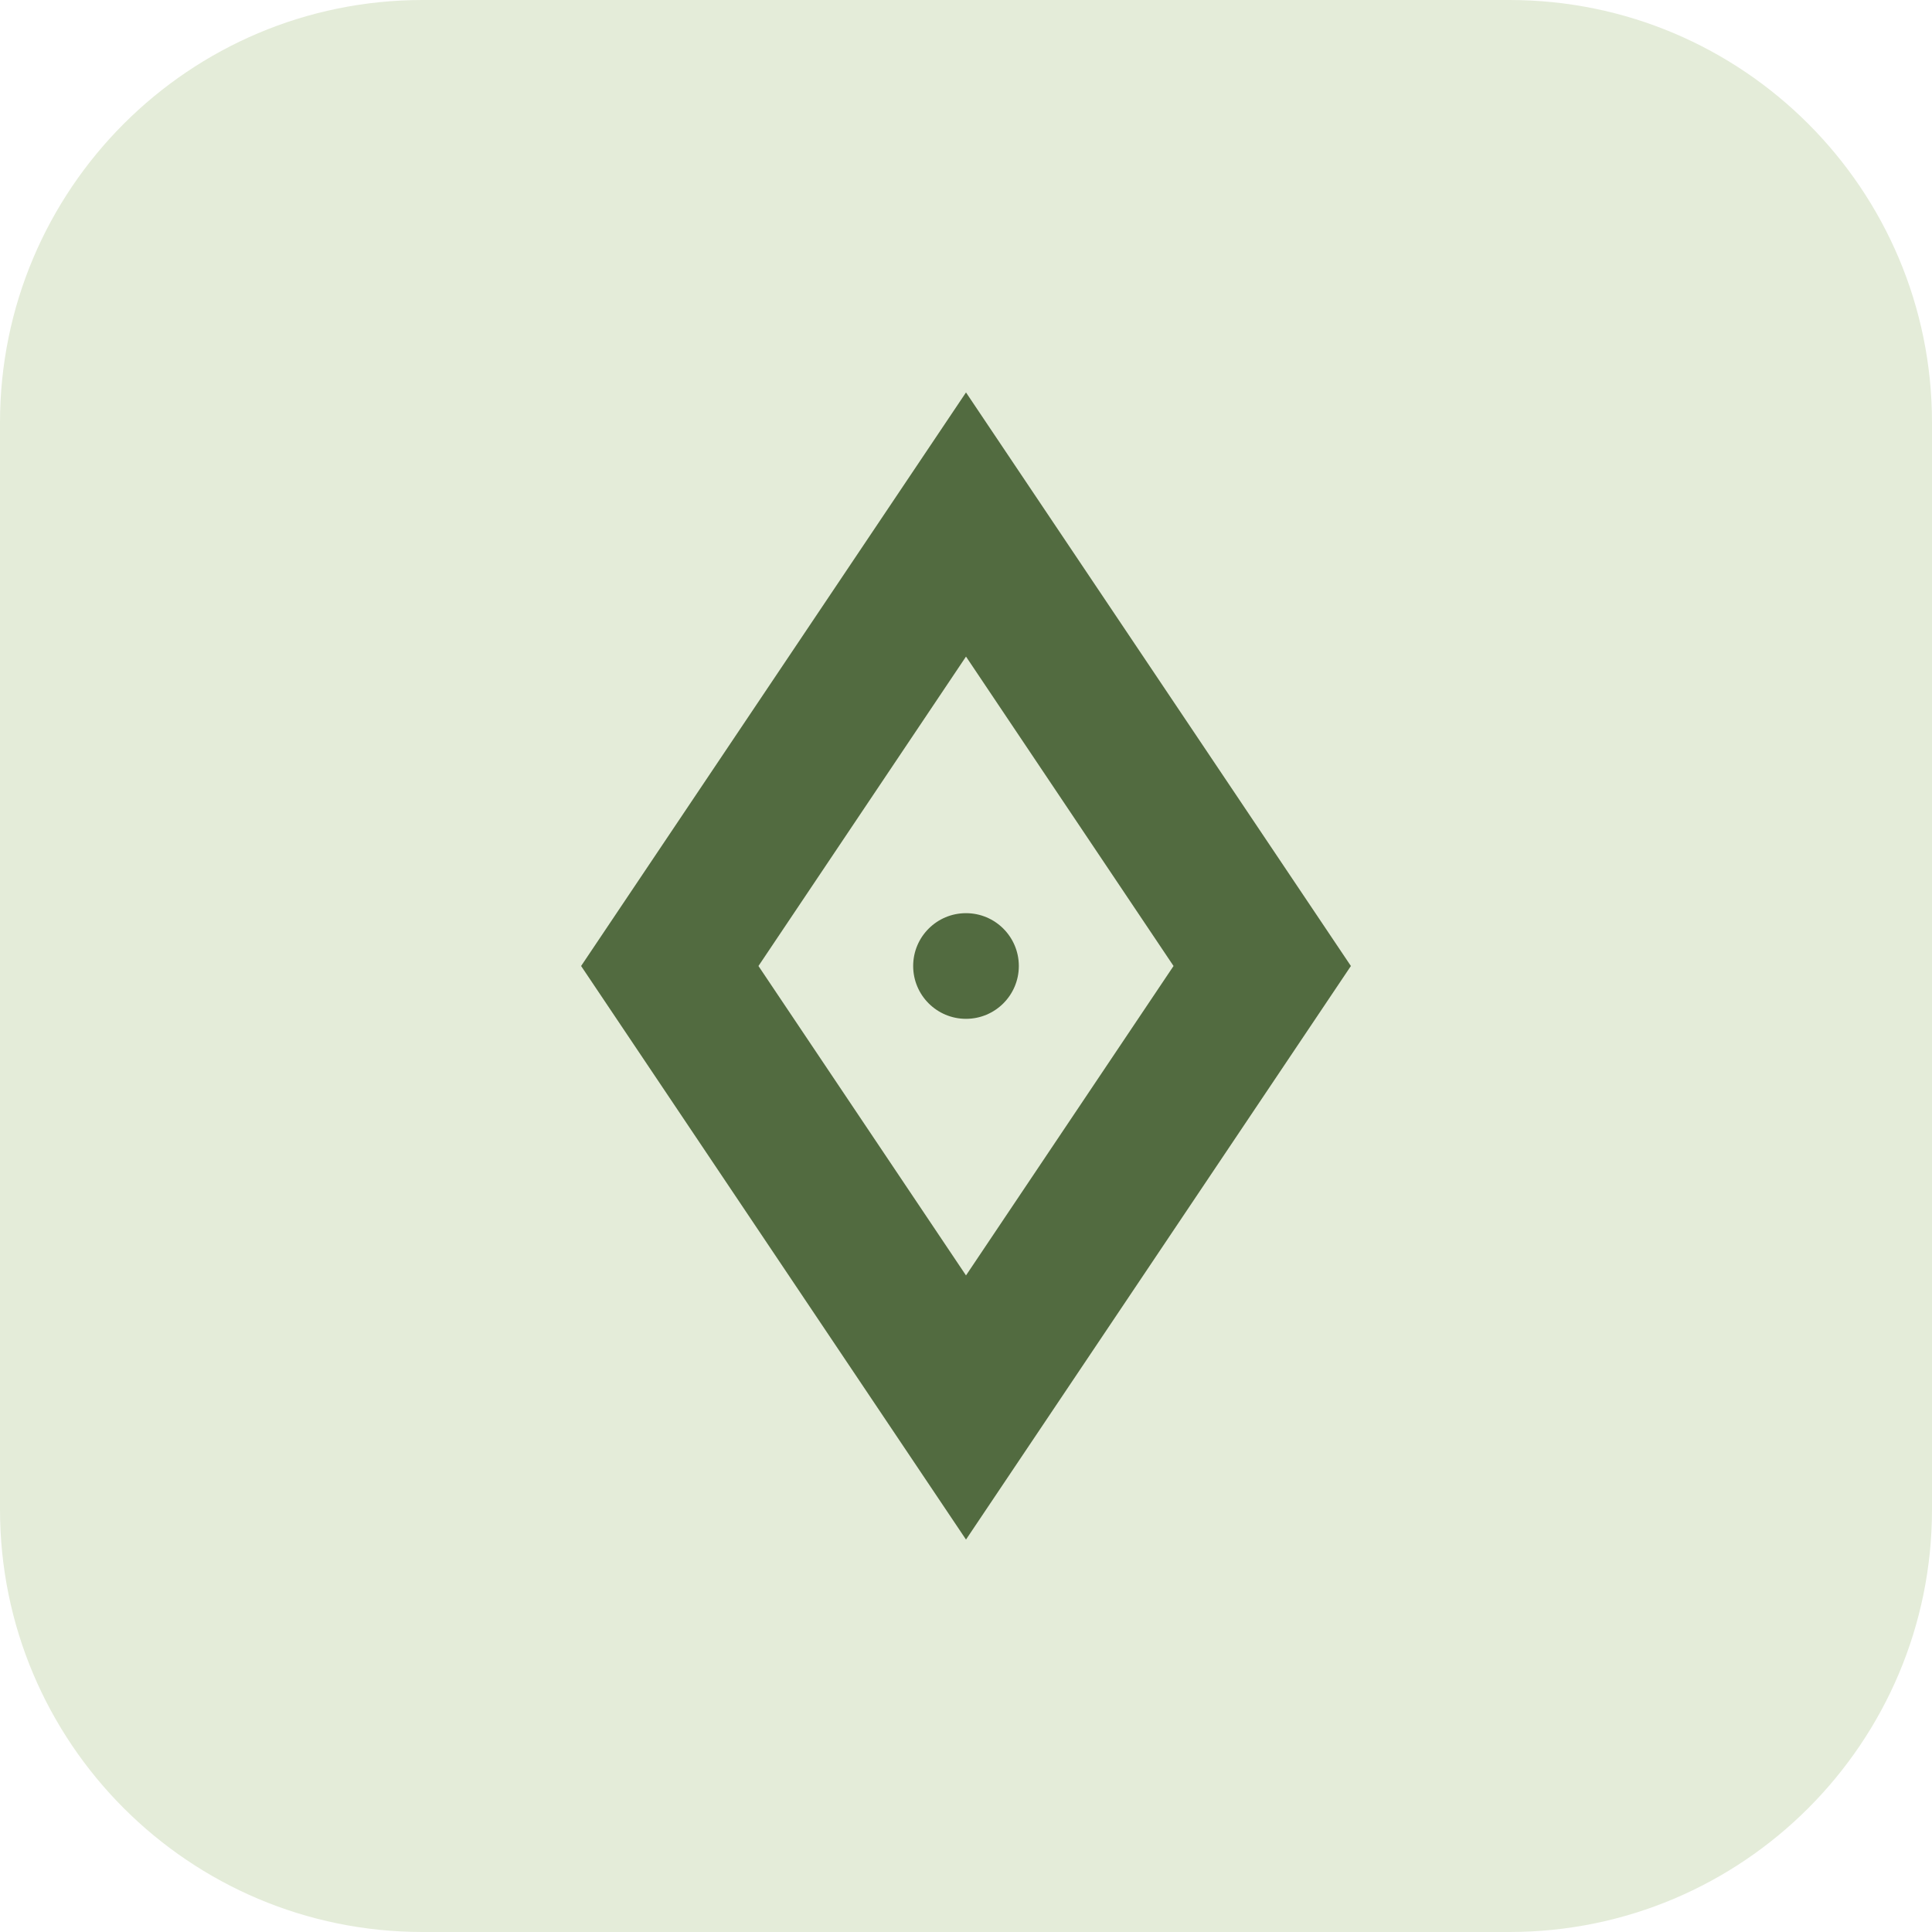
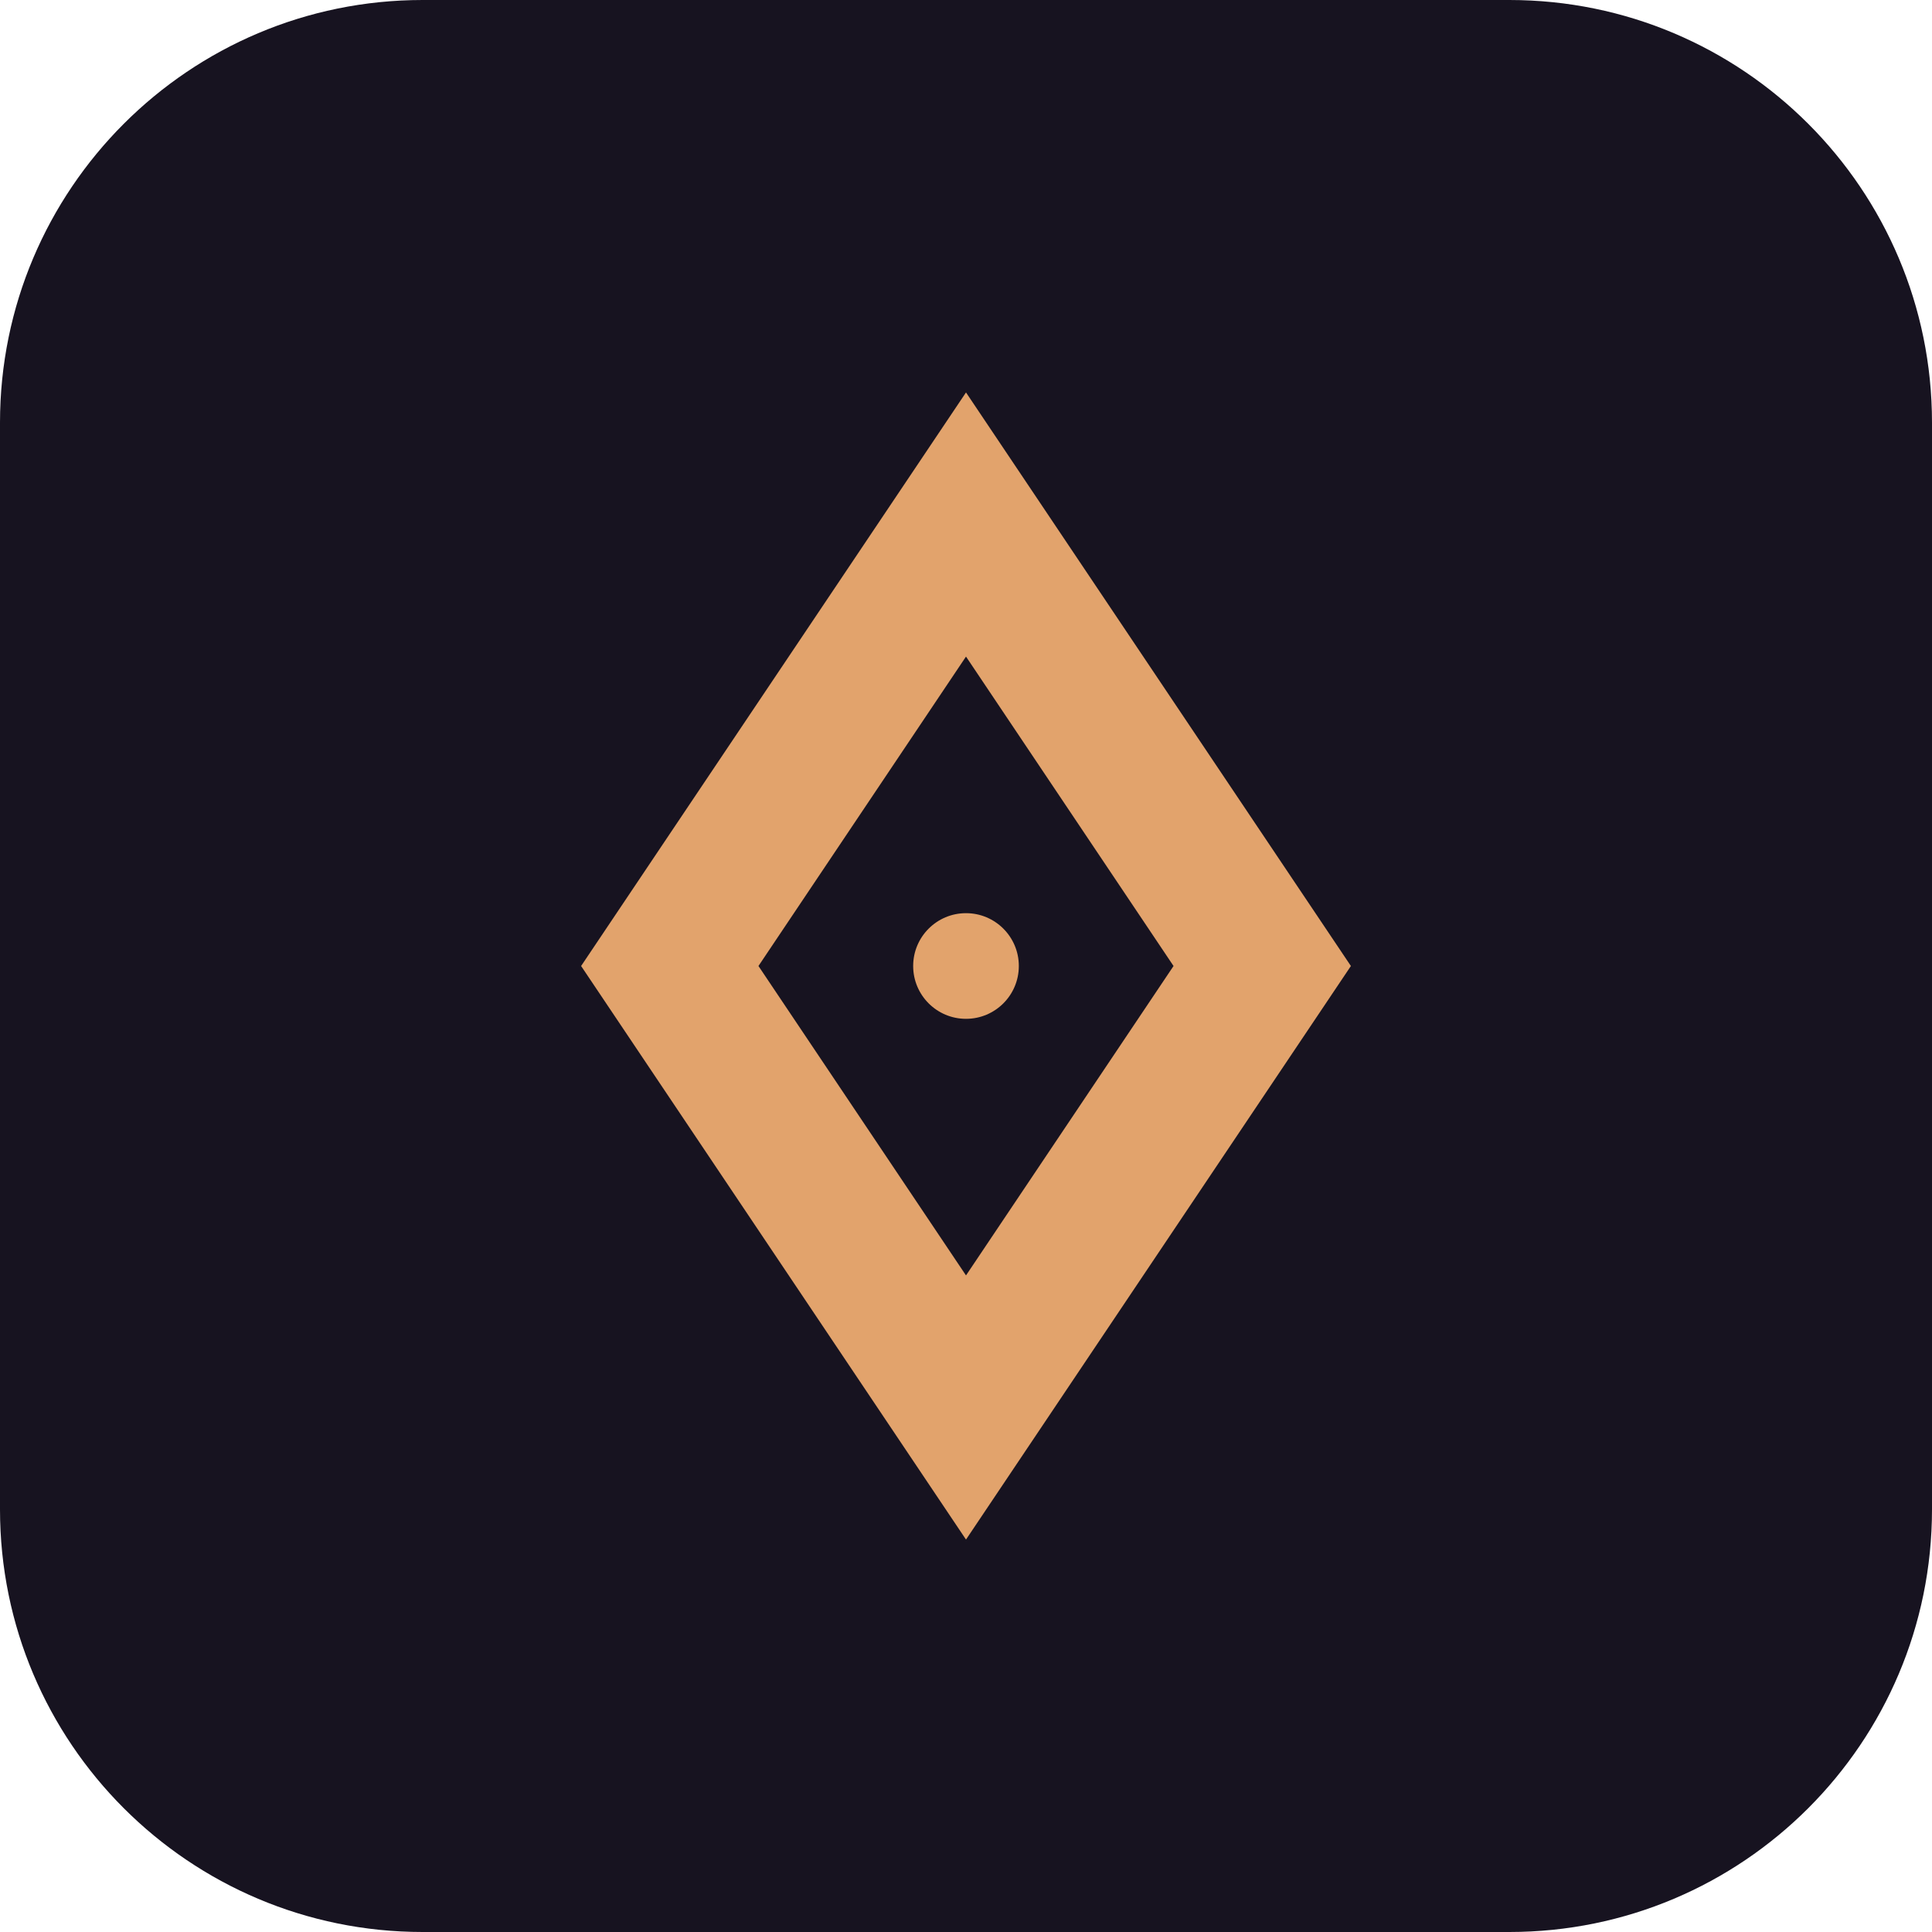
<svg xmlns="http://www.w3.org/2000/svg" viewBox="0 0 512 512">
-   <rect width="512" height="512" rx="112" fill="#e4ecd9" />
-   <path d="M256 104 358 256 256 408 154 256Z" fill="#526b40" />
-   <path d="m256 174 55 82-55 82-55-82Z" fill="#e4ecd9" />
-   <circle cx="256" cy="256" r="14" fill="#526b40" />
+   <rect width="512" height="512" rx="112" fill="#171320" />
+   <path d="M256 104 358 256 256 408 154 256Z" fill="#e2a36c" />
+   <path d="m256 174 55 82-55 82-55-82Z" fill="#171320" />
+   <circle cx="256" cy="256" r="14" fill="#e2a36c" />
</svg>
